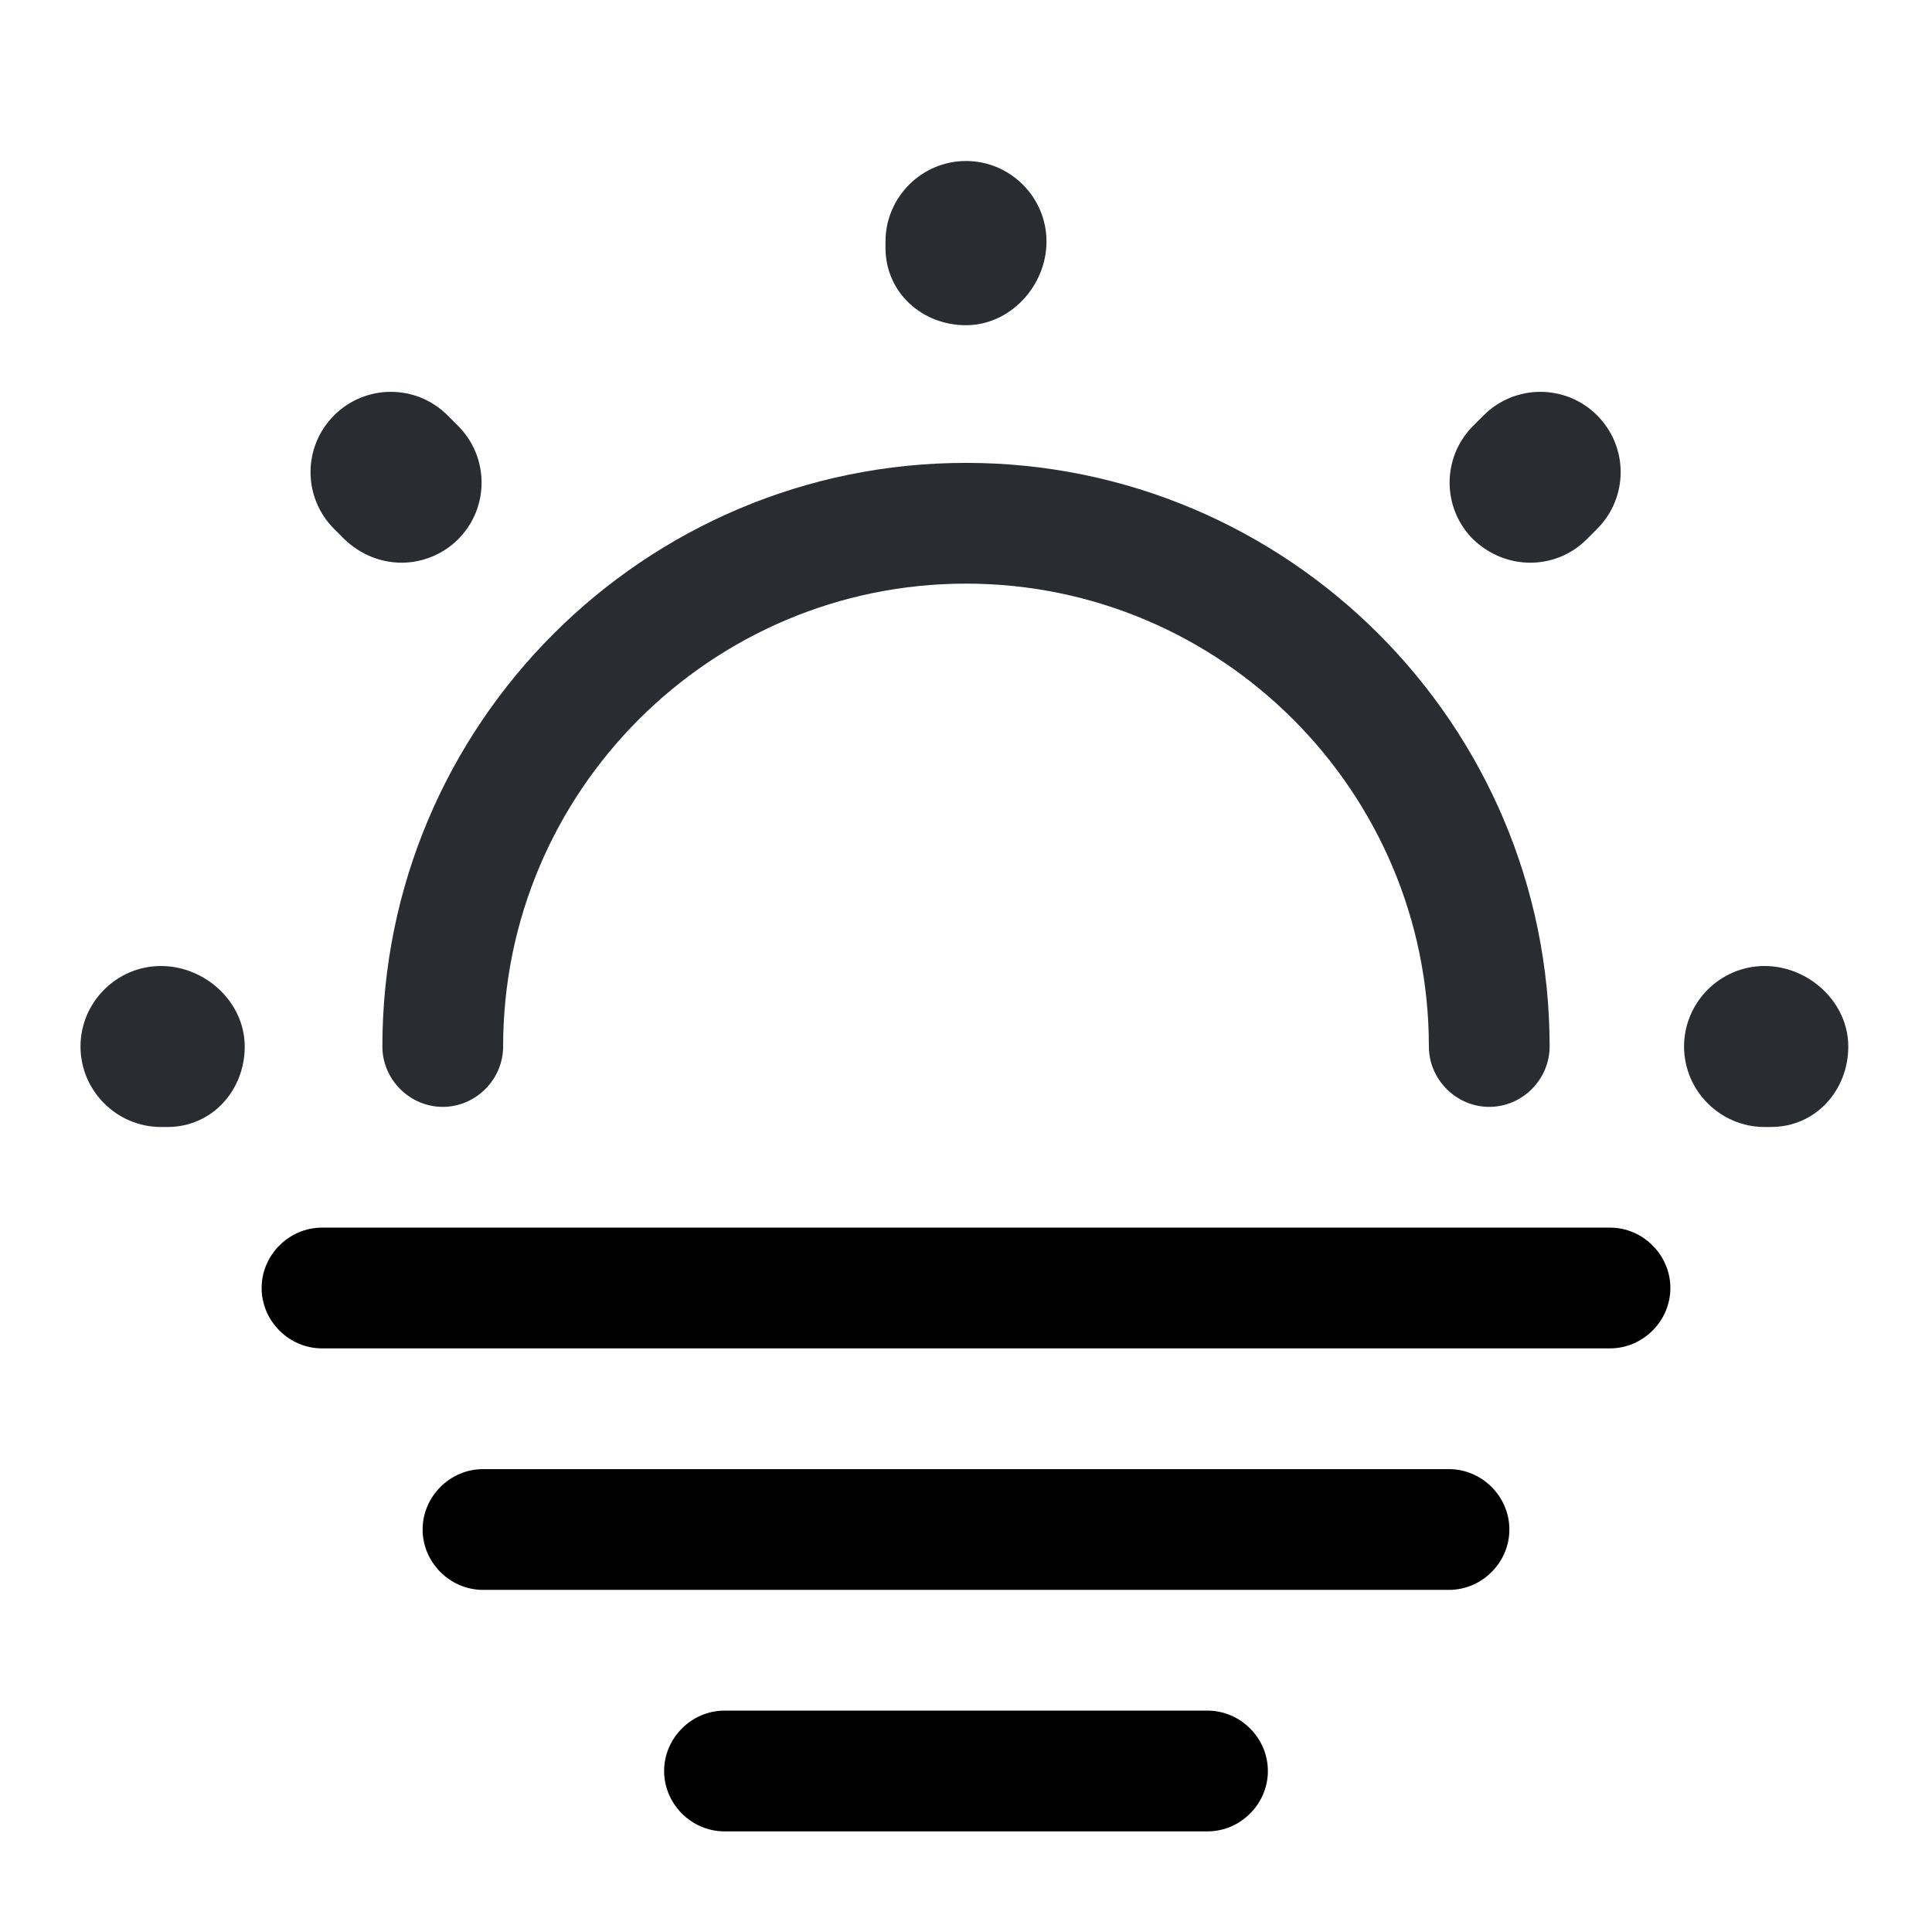
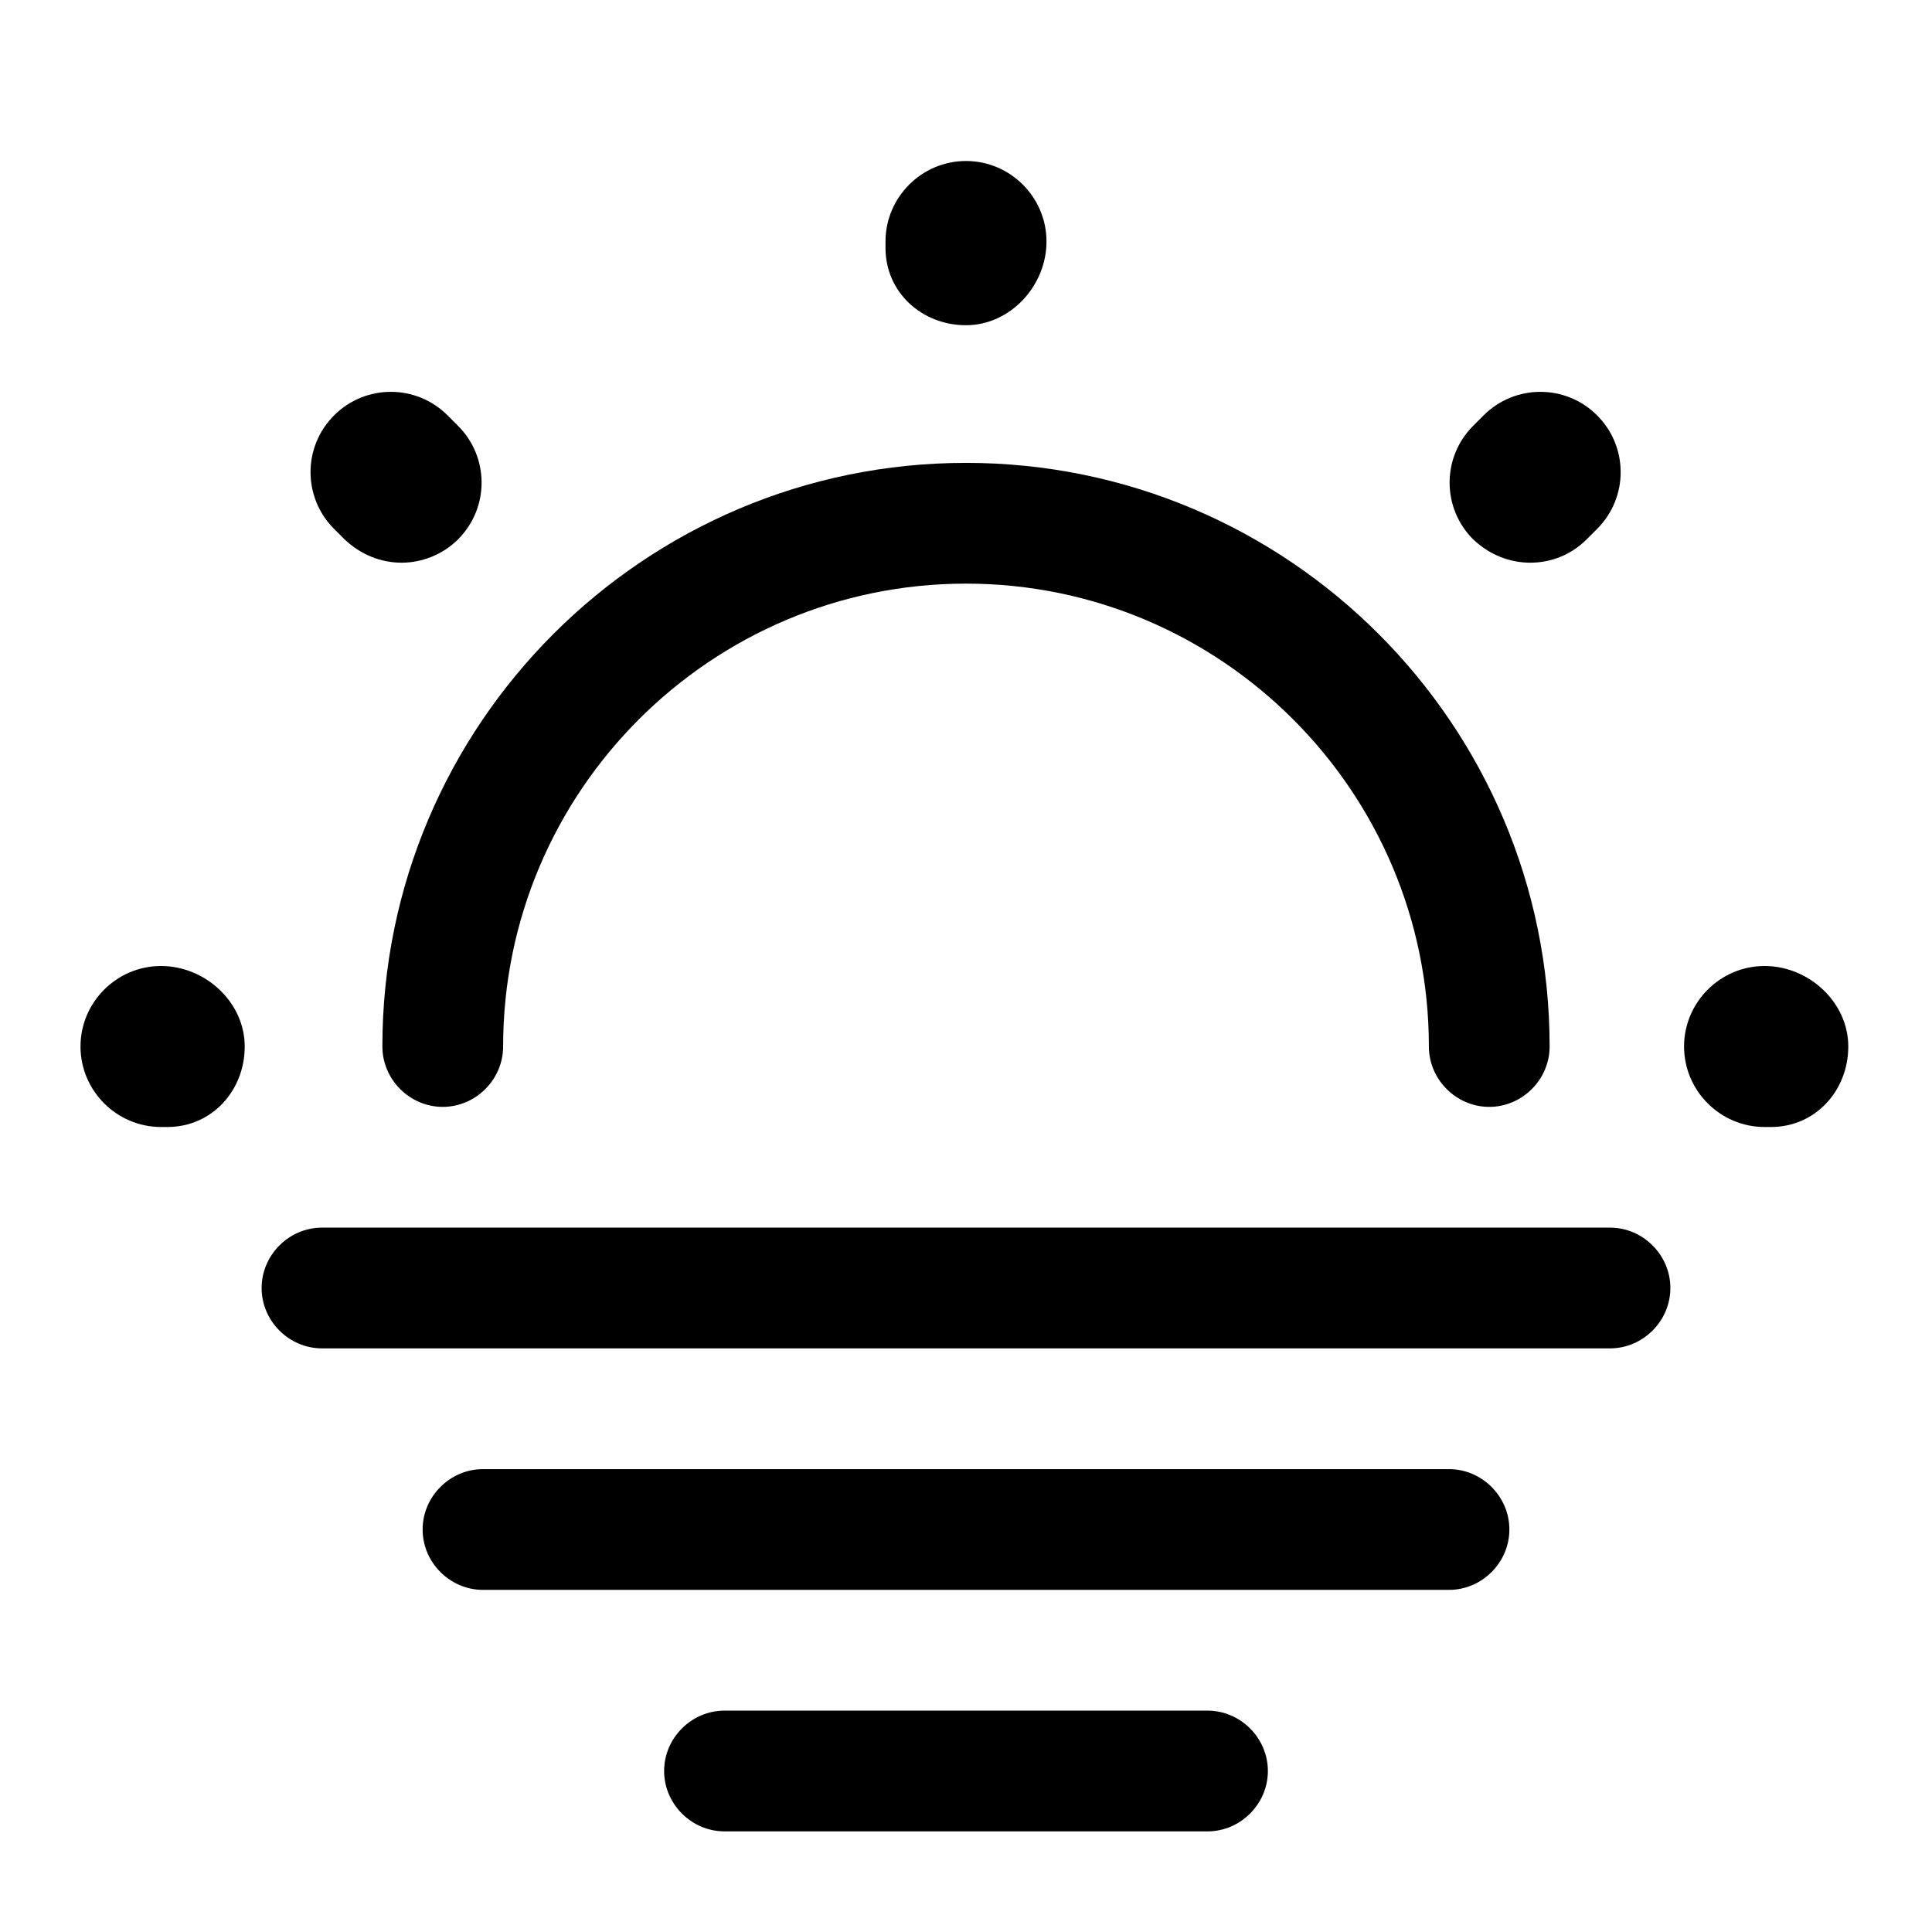
<svg xmlns="http://www.w3.org/2000/svg" xmlns:xlink="http://www.w3.org/1999/xlink" width="24px" height="24px" viewBox="0 0 24 24" version="1.1">
  <defs>
    <path d="M5,0 L59,0 C61.761,-8.8817842e-16 64,2.239 64,5 L64,203 C64,205.761 61.761,208 59,208 L5,208 C2.239,208 0,205.761 0,203 L0,5 C0,2.239 2.239,0 5,0 Z" id="path-1" />
    <path d="M0,0 L24,0 L24,24 L0,24 L0,0 Z" id="path-2" />
  </defs>
  <g id="Icons" stroke="none" stroke-width="1" fill="none" fill-rule="evenodd">
    <g id="Weather" transform="translate(-376, -186)" fill-rule="nonzero">
      <g id="sun-fog" transform="translate(356, 166)" xlink:href="#path-1">
        <g id="Icon/Sun-Fog/Outline" transform="translate(20, 20)" xlink:href="#path-2">
          <use fill="#FFFFFF" fill-rule="evenodd" xlink:href="#path-2" />
-           <path d="M18.5,13.75 C18.09,13.75 17.75,13.41 17.75,13 C17.75,9.83 15.17,7.25 12,7.25 C8.83,7.25 6.25,9.83 6.25,13 C6.25,13.41 5.91,13.75 5.5,13.75 C5.09,13.75 4.75,13.41 4.75,13 C4.75,9 8,5.75 12,5.75 C16,5.75 19.25,9 19.25,13 C19.25,13.41 18.91,13.75 18.5,13.75 Z" id="Vector" fill="#292D32" fill-rule="nonzero" />
-           <path d="M22,14 L21.92,14 C21.37,14 20.92,13.55 20.92,13 C20.92,12.45 21.37,12 21.92,12 C22.47,12 22.96,12.45 22.96,13 C22.96,13.55 22.55,14 22,14 Z M2.08,14 L2,14 C1.45,14 1,13.55 1,13 C1,12.45 1.45,12 2,12 C2.55,12 3.04,12.45 3.04,13 C3.04,13.55 2.63,14 2.08,14 Z M19.01,6.99 C18.75,6.99 18.5,6.89 18.3,6.7 C17.91,6.31 17.91,5.68 18.3,5.29 L18.43,5.16 C18.82,4.77 19.45,4.77 19.84,5.16 C20.23,5.55 20.23,6.18 19.84,6.57 L19.71,6.7 C19.52,6.89 19.27,6.99 19.01,6.99 Z M4.99,6.99 C4.73,6.99 4.48,6.89 4.28,6.7 L4.15,6.57 C3.76,6.18 3.76,5.55 4.15,5.16 C4.54,4.77 5.17,4.77 5.56,5.16 L5.69,5.29 C6.08,5.68 6.08,6.31 5.69,6.7 C5.5,6.89 5.24,6.99 4.99,6.99 Z M12,4.04 C11.45,4.04 11,3.63 11,3.08 L11,3 C11,2.45 11.45,2 12,2 C12.55,2 13,2.45 13,3 C13,3.55 12.55,4.04 12,4.04 Z" id="Vector" fill="#292D32" fill-rule="nonzero" />
+           <path d="M18.5,13.75 C18.09,13.75 17.75,13.41 17.75,13 C17.75,9.83 15.17,7.25 12,7.25 C8.83,7.25 6.25,9.83 6.25,13 C6.25,13.41 5.91,13.75 5.5,13.75 C5.09,13.75 4.75,13.41 4.75,13 C4.75,9 8,5.75 12,5.75 C16,5.75 19.25,9 19.25,13 C19.25,13.41 18.91,13.75 18.5,13.75 Z" id="Vector" fill="CURRENTCOLOR" fill-rule="nonzero" />
+           <path d="M22,14 L21.92,14 C21.37,14 20.92,13.55 20.92,13 C20.92,12.45 21.37,12 21.92,12 C22.47,12 22.96,12.45 22.96,13 C22.96,13.55 22.55,14 22,14 Z M2.08,14 L2,14 C1.45,14 1,13.55 1,13 C1,12.45 1.45,12 2,12 C2.55,12 3.04,12.45 3.04,13 C3.04,13.55 2.63,14 2.08,14 Z M19.01,6.99 C18.75,6.99 18.5,6.89 18.3,6.7 C17.91,6.31 17.91,5.68 18.3,5.29 L18.43,5.16 C18.82,4.77 19.45,4.77 19.84,5.16 C20.23,5.55 20.23,6.18 19.84,6.57 L19.71,6.7 C19.52,6.89 19.27,6.99 19.01,6.99 Z M4.99,6.99 C4.73,6.99 4.48,6.89 4.28,6.7 L4.15,6.57 C3.76,6.18 3.76,5.55 4.15,5.16 C4.54,4.77 5.17,4.77 5.56,5.16 L5.69,5.29 C6.08,5.68 6.08,6.31 5.69,6.7 C5.5,6.89 5.24,6.99 4.99,6.99 Z M12,4.04 C11.45,4.04 11,3.63 11,3.08 L11,3 C11,2.45 11.45,2 12,2 C12.55,2 13,2.45 13,3 C13,3.55 12.55,4.04 12,4.04 Z" id="Vector" fill="CURRENTCOLOR" fill-rule="nonzero" />
          <path d="M20,16.75 L4,16.75 C3.59,16.75 3.25,16.41 3.25,16 C3.25,15.59 3.59,15.25 4,15.25 L20,15.25 C20.41,15.25 20.75,15.59 20.75,16 C20.75,16.41 20.41,16.75 20,16.75 Z" id="Vector" fill="CURRENTCOLOR" fill-rule="nonzero" />
          <path d="M18,19.75 L6,19.75 C5.59,19.75 5.25,19.41 5.25,19 C5.25,18.59 5.59,18.25 6,18.25 L18,18.25 C18.41,18.25 18.75,18.59 18.75,19 C18.75,19.41 18.41,19.75 18,19.75 Z" id="Vector" fill="CURRENTCOLOR" fill-rule="nonzero" />
          <path d="M15,22.75 L9,22.75 C8.59,22.75 8.25,22.41 8.25,22 C8.25,21.59 8.59,21.25 9,21.25 L15,21.25 C15.41,21.25 15.75,21.59 15.75,22 C15.75,22.41 15.41,22.75 15,22.75 Z" id="Vector" fill="CURRENTCOLOR" fill-rule="nonzero" />
        </g>
      </g>
    </g>
  </g>
</svg>
